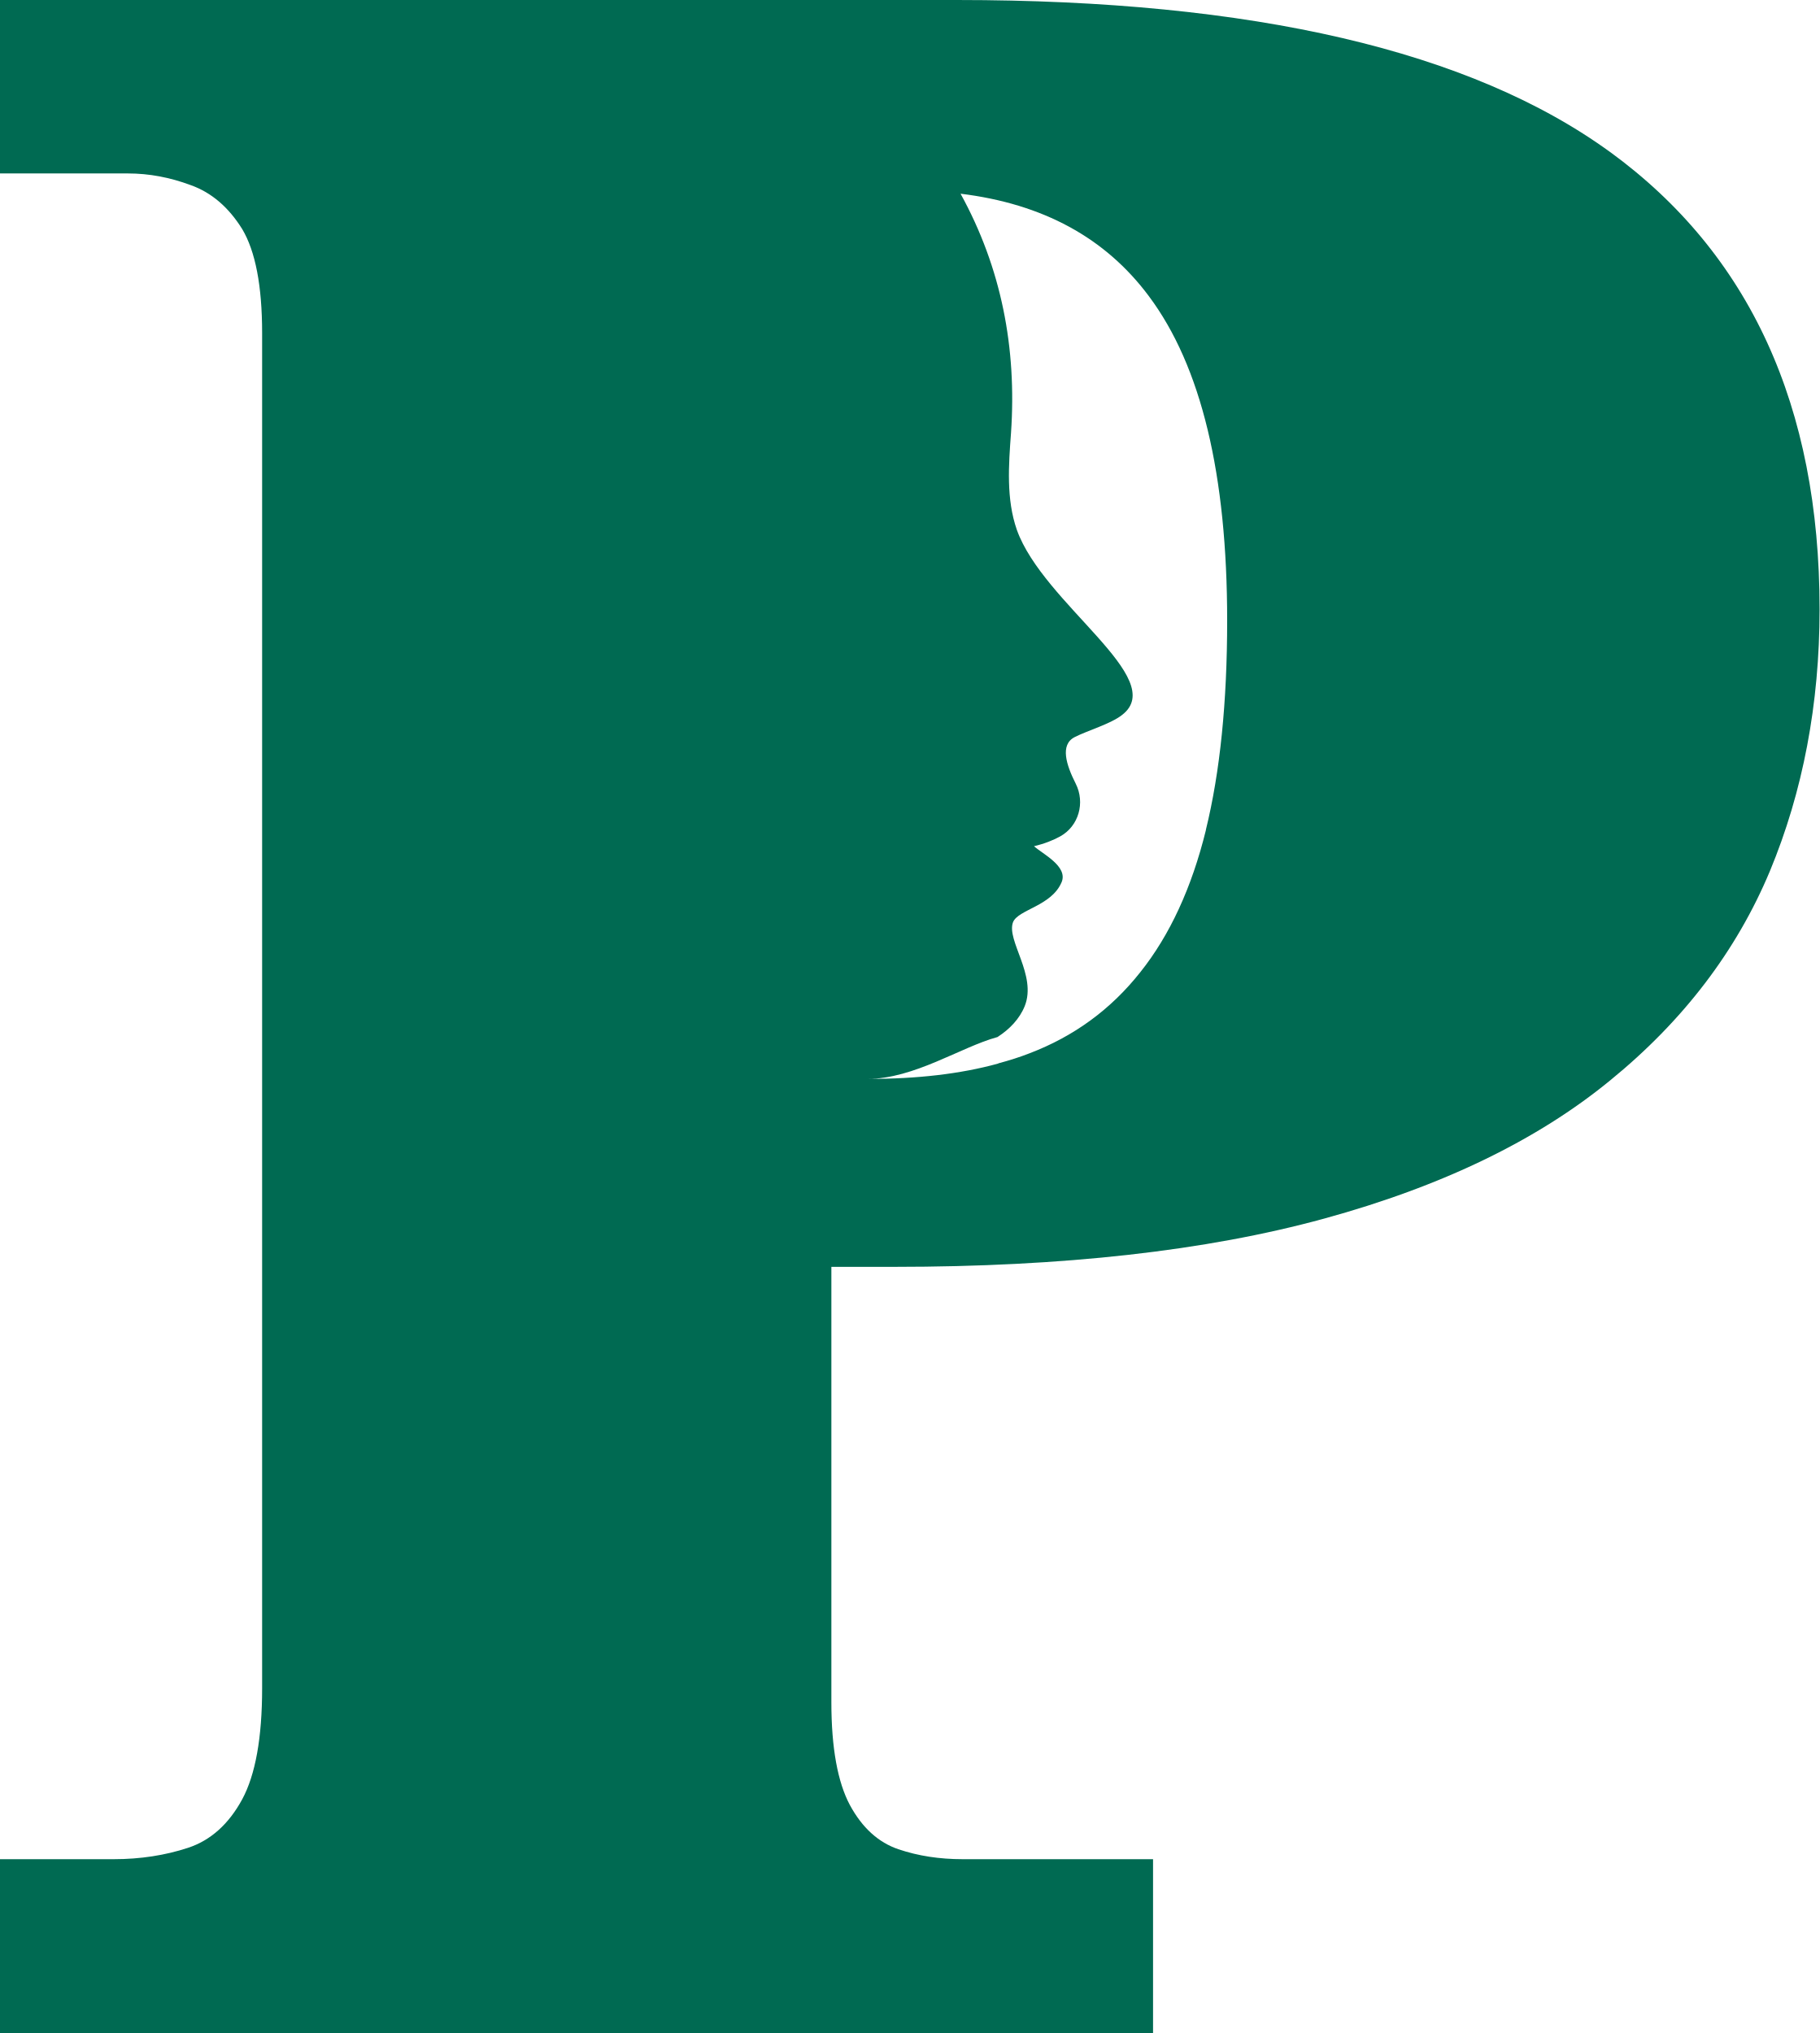
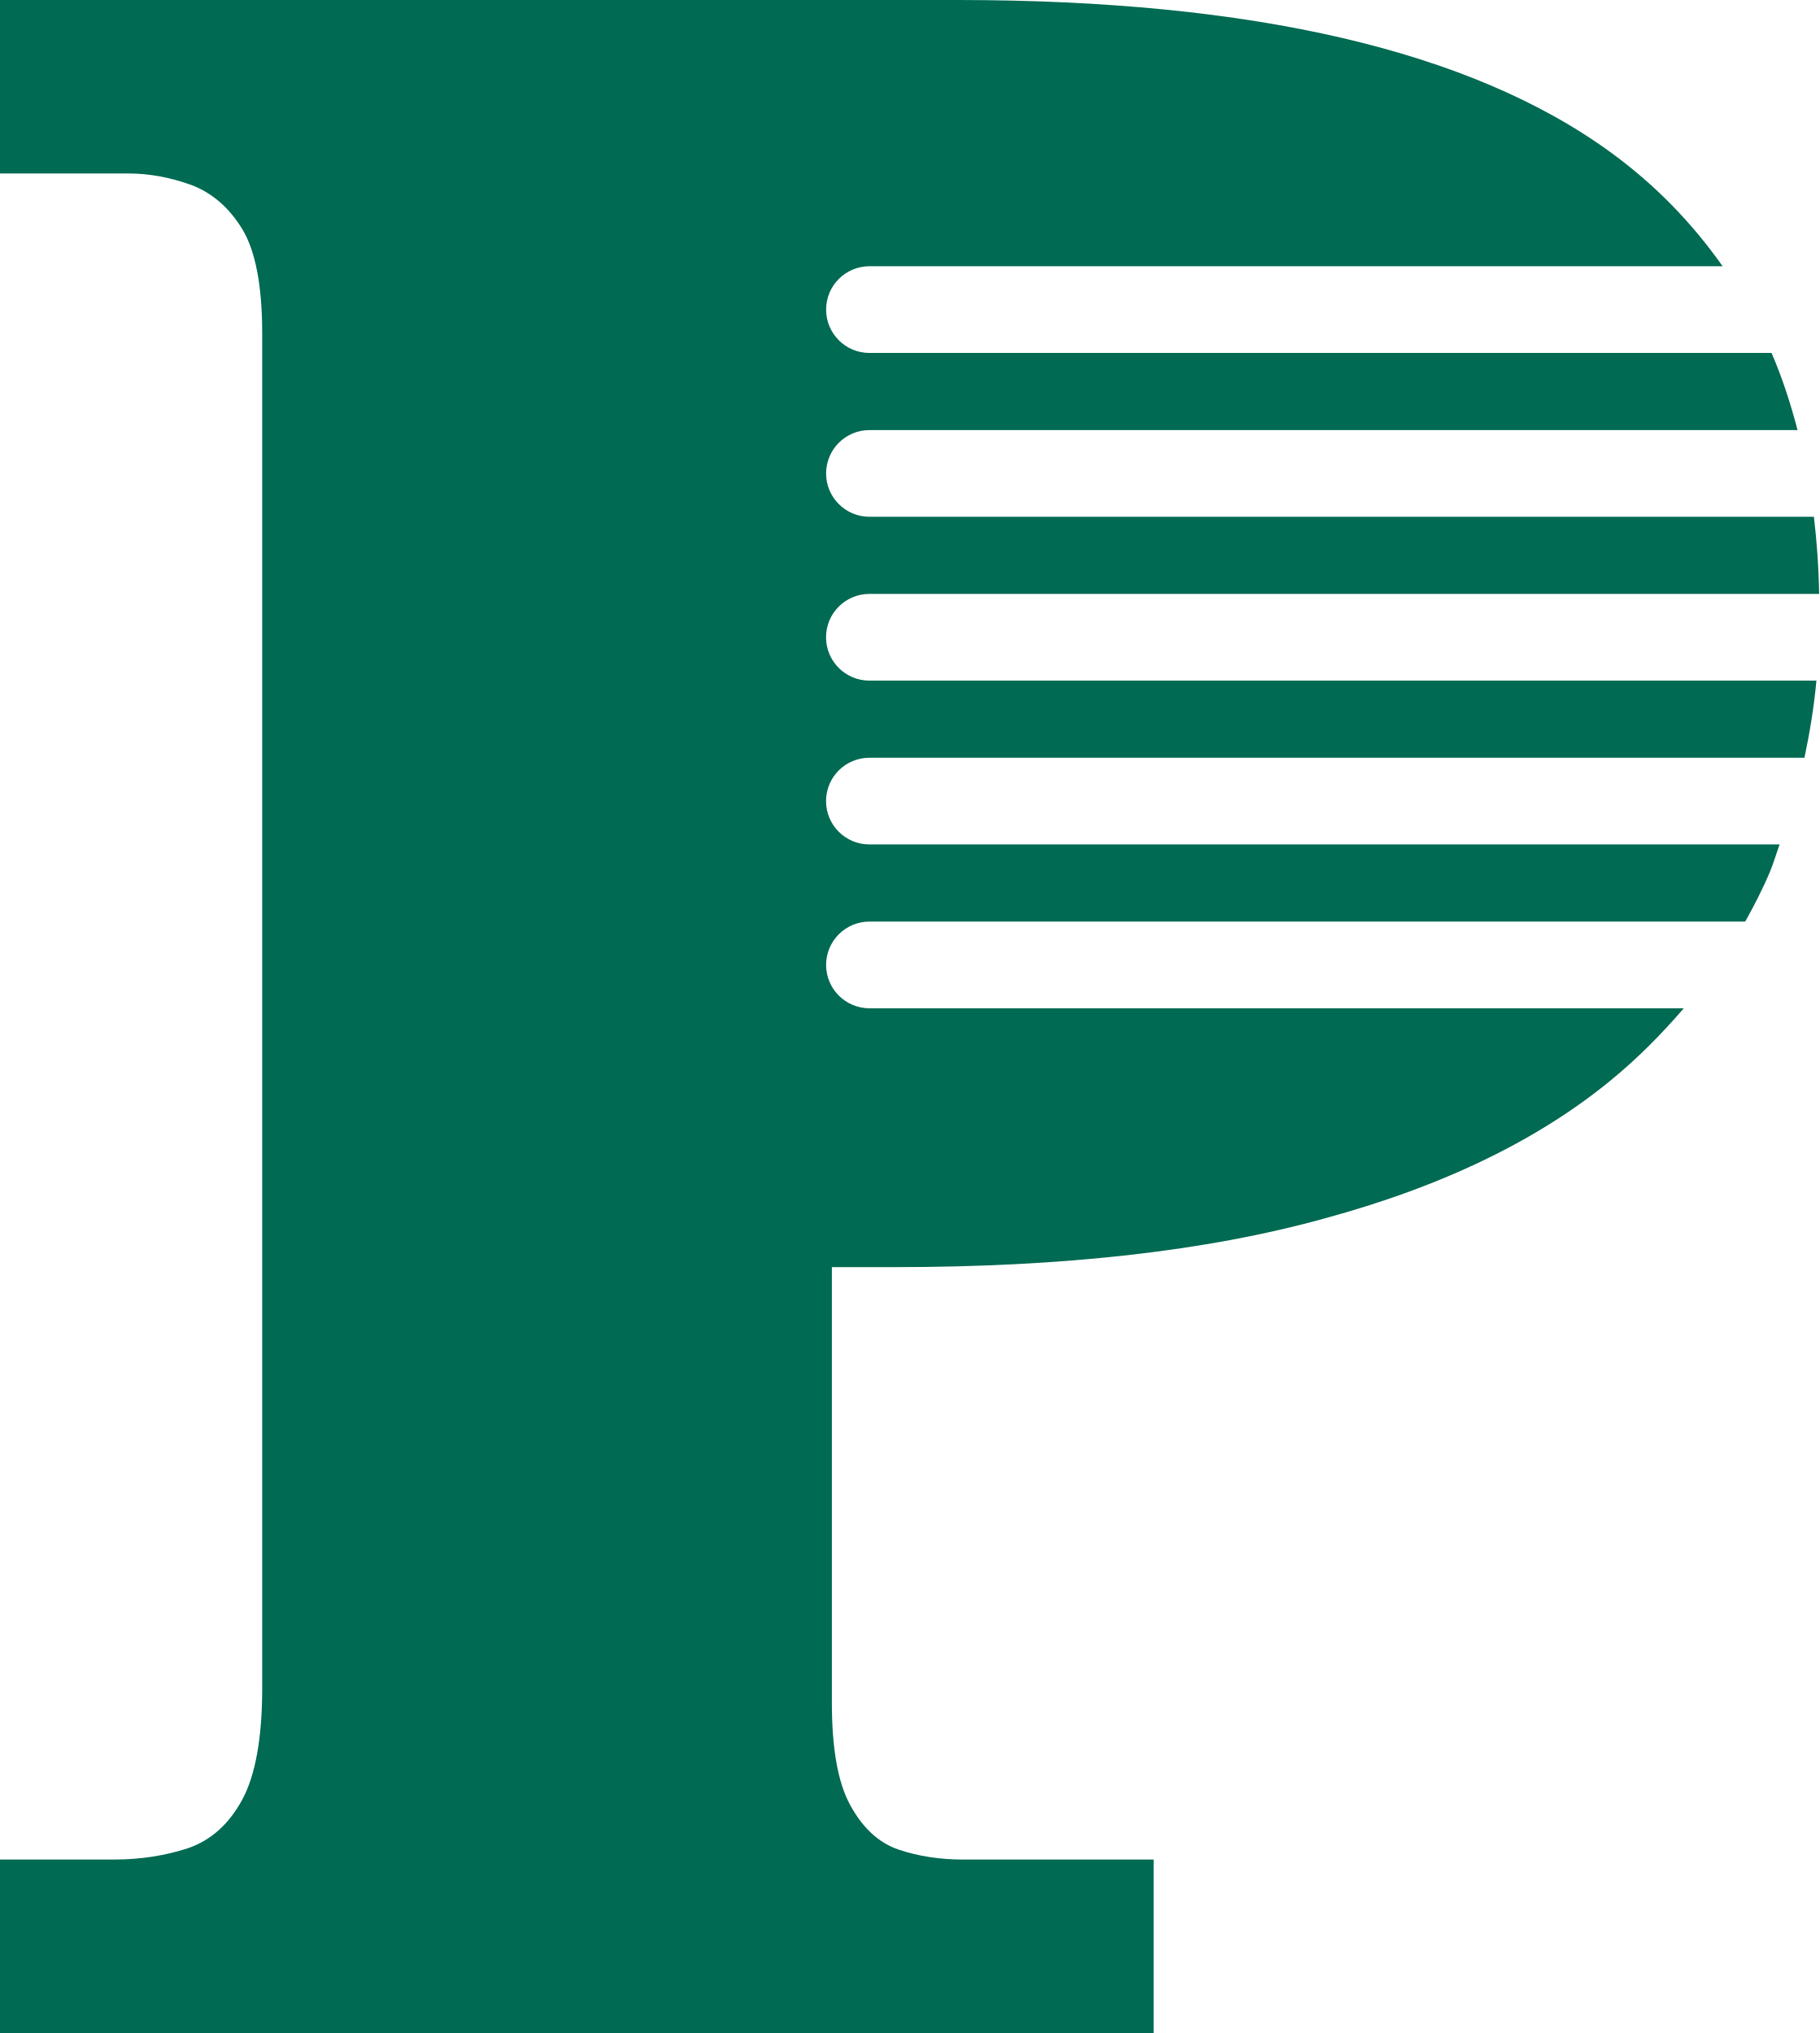
- <svg xmlns="http://www.w3.org/2000/svg" id="Layer_1" version="1.1" viewBox="0 0 300.01 335.22">
+ <svg xmlns="http://www.w3.org/2000/svg" id="Layer_1" version="1.1" viewBox="0 0 300.02 335.29">
  <defs>
    <style>
      .st0 {
        fill: #006a52;
      }
    </style>
  </defs>
-   <path class="st0" d="M265.51,25.09C242.52,8.36,206.56,0,157.78,0H0v28.6h21.11c3.45,0,6.9.64,10.35,1.93,3.45,1.23,6.26,3.68,8.48,7.25,2.16,3.63,3.28,9.3,3.28,17.14v223.46c0,8.19-1.11,14.27-3.28,18.3-2.22,4.09-5.2,6.78-8.95,8.01-3.74,1.23-7.84,1.87-12.22,1.87H0v28.66h190.12v-28.66h-31.4c-3.8,0-7.31-.53-10.59-1.64-3.27-1.11-5.96-3.51-8.01-7.31-1.99-3.74-3.04-9.36-3.04-16.9v-71.82h10.35c27.84,0,51.46-2.63,70.88-7.95,19.42-5.32,35.15-12.92,47.2-22.81,12.05-9.82,20.82-21.35,26.32-34.5,5.44-13.1,8.19-27.55,8.19-43.16,0-33.51-11.52-58.6-34.5-75.38ZM198.84,136.85c-2.34,9.53-5.97,17.37-10.82,23.45-4.85,6.14-10.94,10.59-18.3,13.39-1.64.64-3.33,1.17-5.09,1.64-.06.06-.12.06-.12.06-6.2,1.7-13.33,2.51-21.29,2.51h-.2c7.71,0,15.4-5.25,21.41-6.89,0,0,.06,0,.11-.06,1.93-1.25,3.57-2.95,4.42-5.05,2.04-5.1-3.06-10.83-1.93-13.84.85-2.1,6.35-2.65,8.01-6.59,1.11-2.63-3.19-4.69-4.55-5.94,1.74-.41,3.16-.98,4.32-1.62,3.06-1.69,4.14-5.56,2.56-8.69-1.57-3.1-2.62-6.41-.19-7.67,2.1-1.08,5.96-2.18,7.83-3.66,7.83-6.01-12.99-18.29-17.35-30.53-1.76-5.05-1.36-10.6-.96-15.99.96-13.99-1.58-27.19-8.32-39.43,13.56,1.66,23.87,7.26,31.04,16.88,8.66,11.58,12.92,29.42,12.92,53.51,0,13.45-1.17,24.97-3.51,34.5Z" />
+   <path class="st0" d="M136.24,159.14h0c0-3.95,3.2-7.15,7.15-7.15h144.43c1.5-2.7,2.92-5.44,4.11-8.3.59-1.44,1.03-2.95,1.56-4.42h-150.11c-3.95,0-7.15-3.2-7.15-7.15h0c0-3.95,3.2-7.15,7.15-7.15h154.21c.87-4.14,1.57-8.36,1.97-12.72h-156.18c-3.95,0-7.15-3.2-7.15-7.15h0c0-3.95,3.2-7.15,7.15-7.15h156.63c-.08-4.39-.38-8.62-.86-12.72h-155.76c-3.95,0-7.15-3.2-7.15-7.15h0c0-3.95,3.2-7.15,7.15-7.15h153.06c-1.16-4.43-2.55-8.7-4.29-12.72h-148.77c-3.95,0-7.15-3.2-7.15-7.15h0c0-3.95,3.2-7.15,7.15-7.15h140.7c-5.01-7.1-11.09-13.43-18.48-18.8C242.62,8.37,206.7,0,157.85,0H0v28.61h21.18c3.45,0,6.85.64,10.3,1.87,3.45,1.29,6.26,3.69,8.48,7.31,2.16,3.57,3.28,9.3,3.28,17.14v223.55c0,8.13-1.11,14.28-3.28,18.31-2.22,4.1-5.21,6.73-8.95,8.02-3.74,1.23-7.84,1.87-12.17,1.87H0v28.61h190.26v-28.61h-31.48c-3.74,0-7.31-.53-10.59-1.64-3.28-1.11-5.91-3.57-7.96-7.31-2.05-3.74-3.04-9.36-3.04-16.91v-71.84h10.3c27.85,0,51.48-2.63,70.91-8.02,19.42-5.27,35.16-12.87,47.21-22.76,4.54-3.71,8.47-7.73,12.08-11.91h-134.3c-3.95,0-7.15-3.2-7.15-7.15Z" />
</svg>
